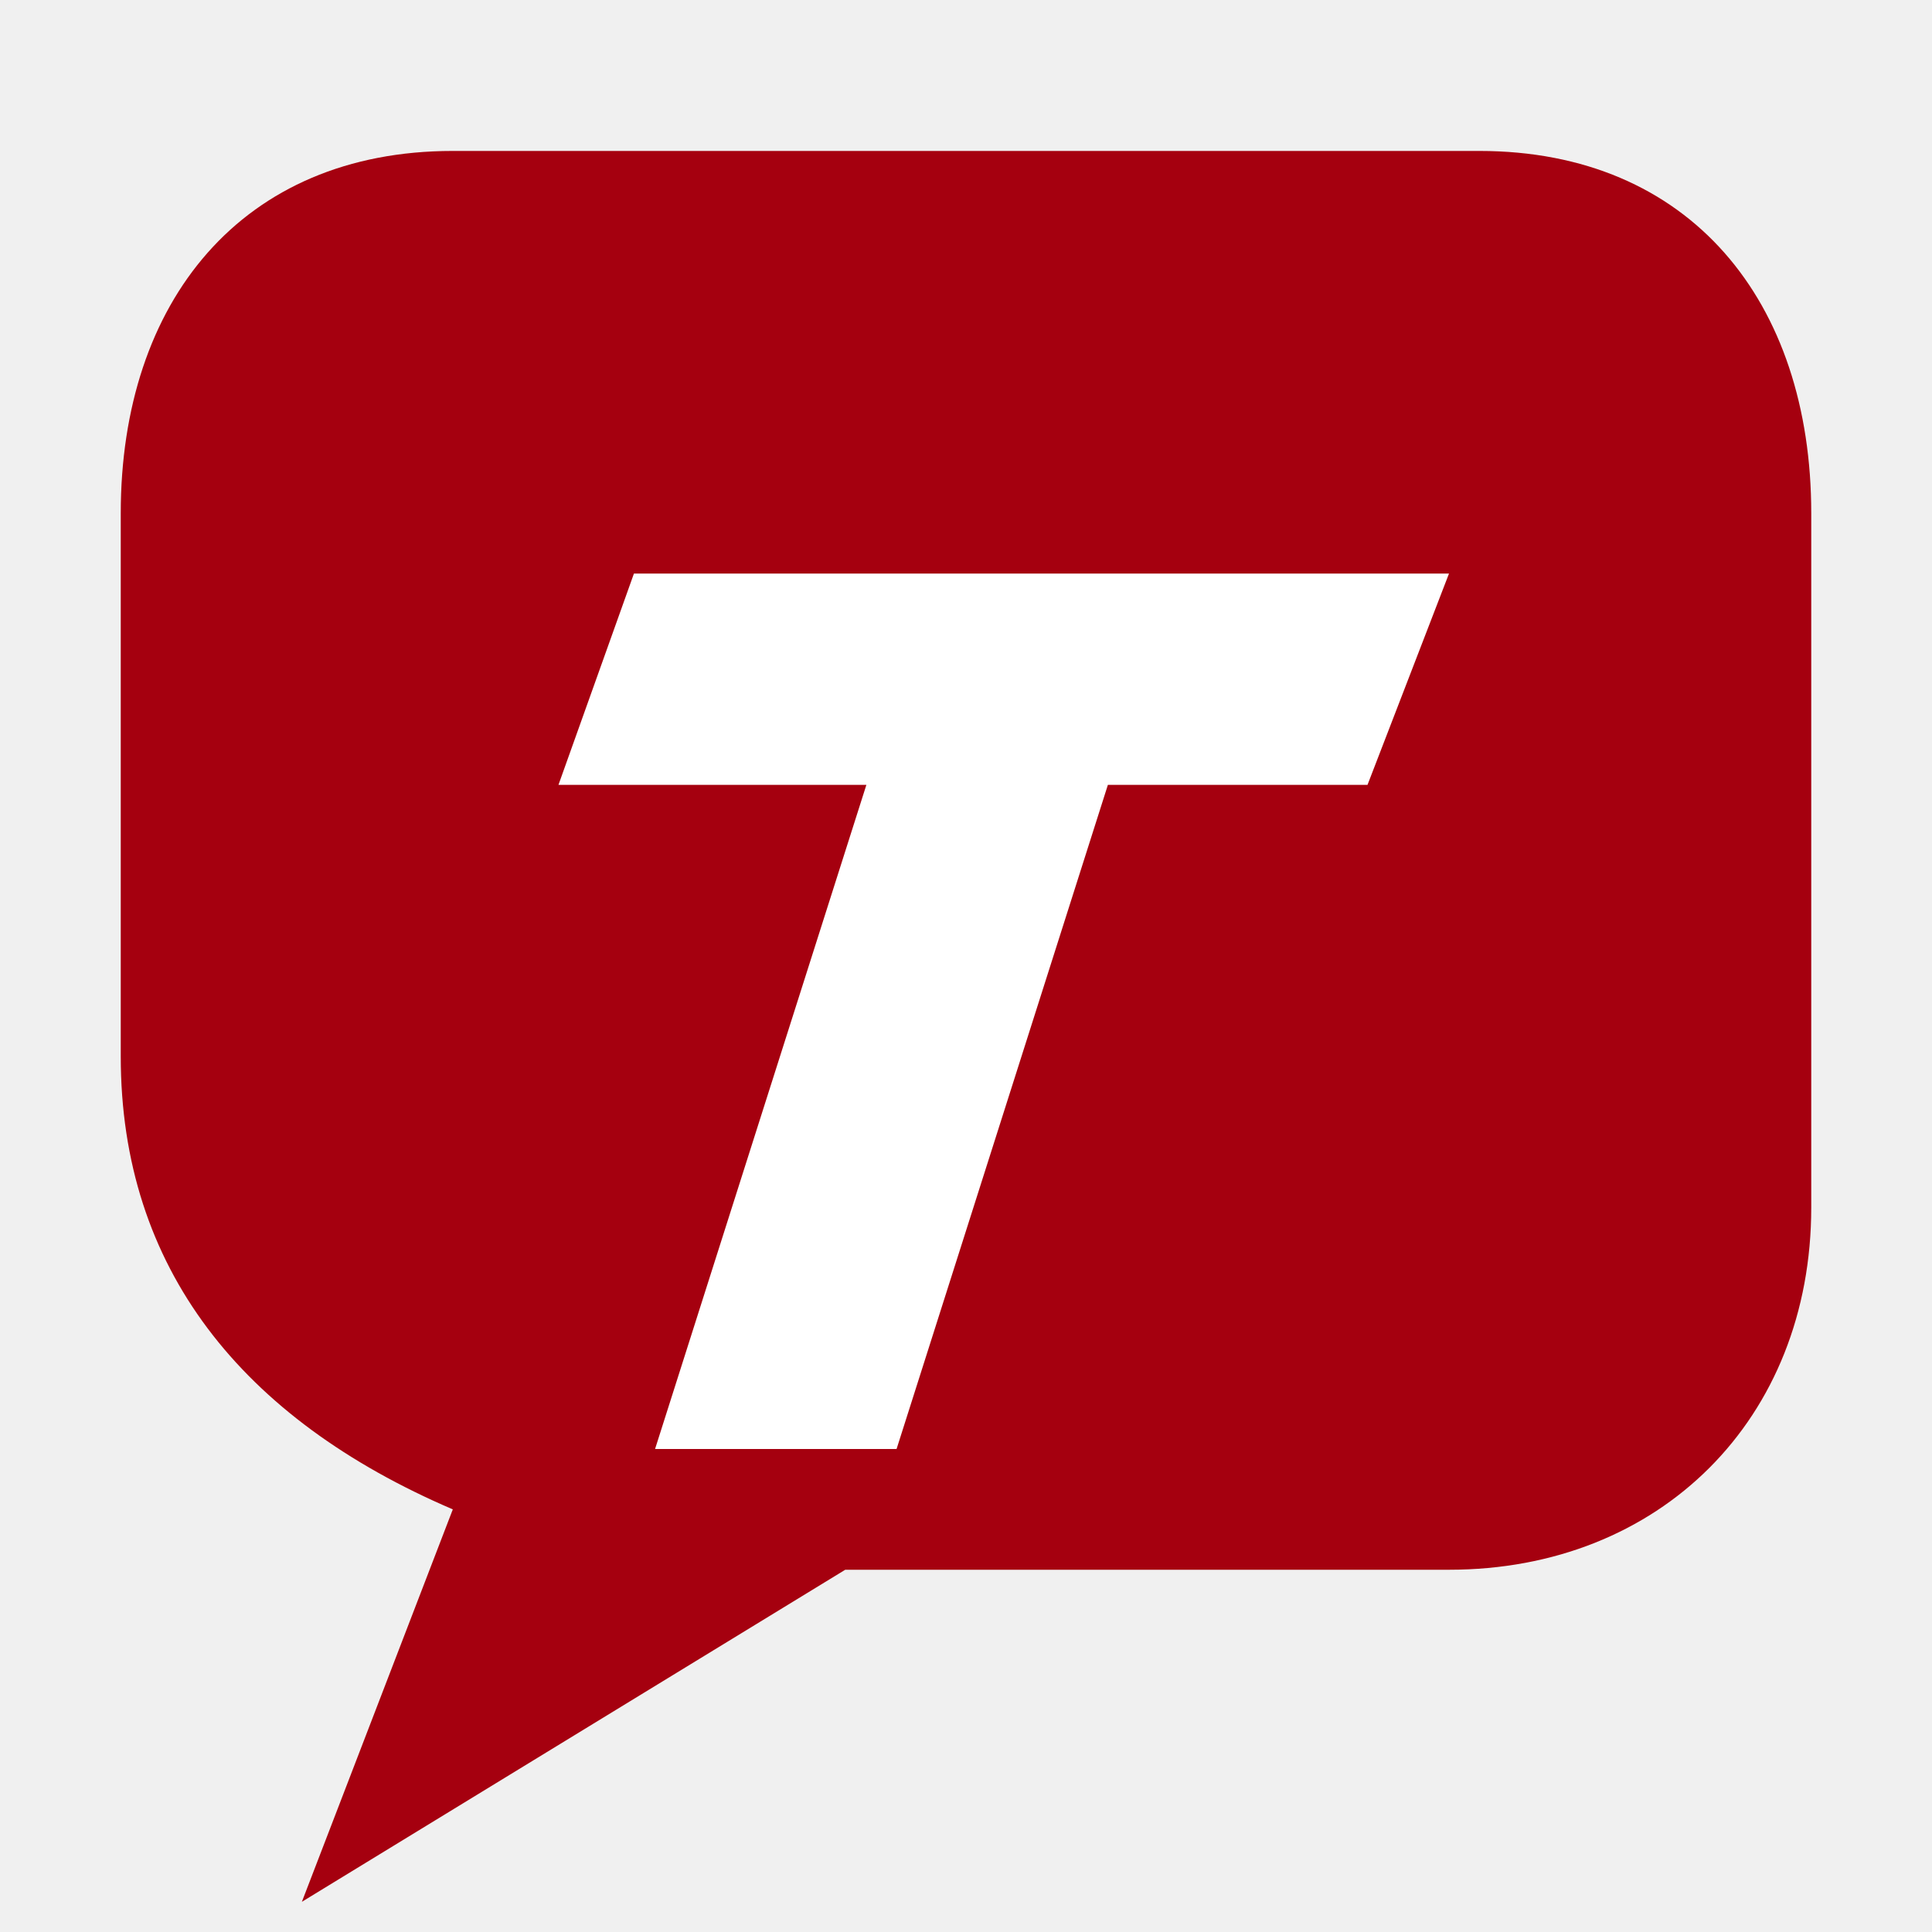
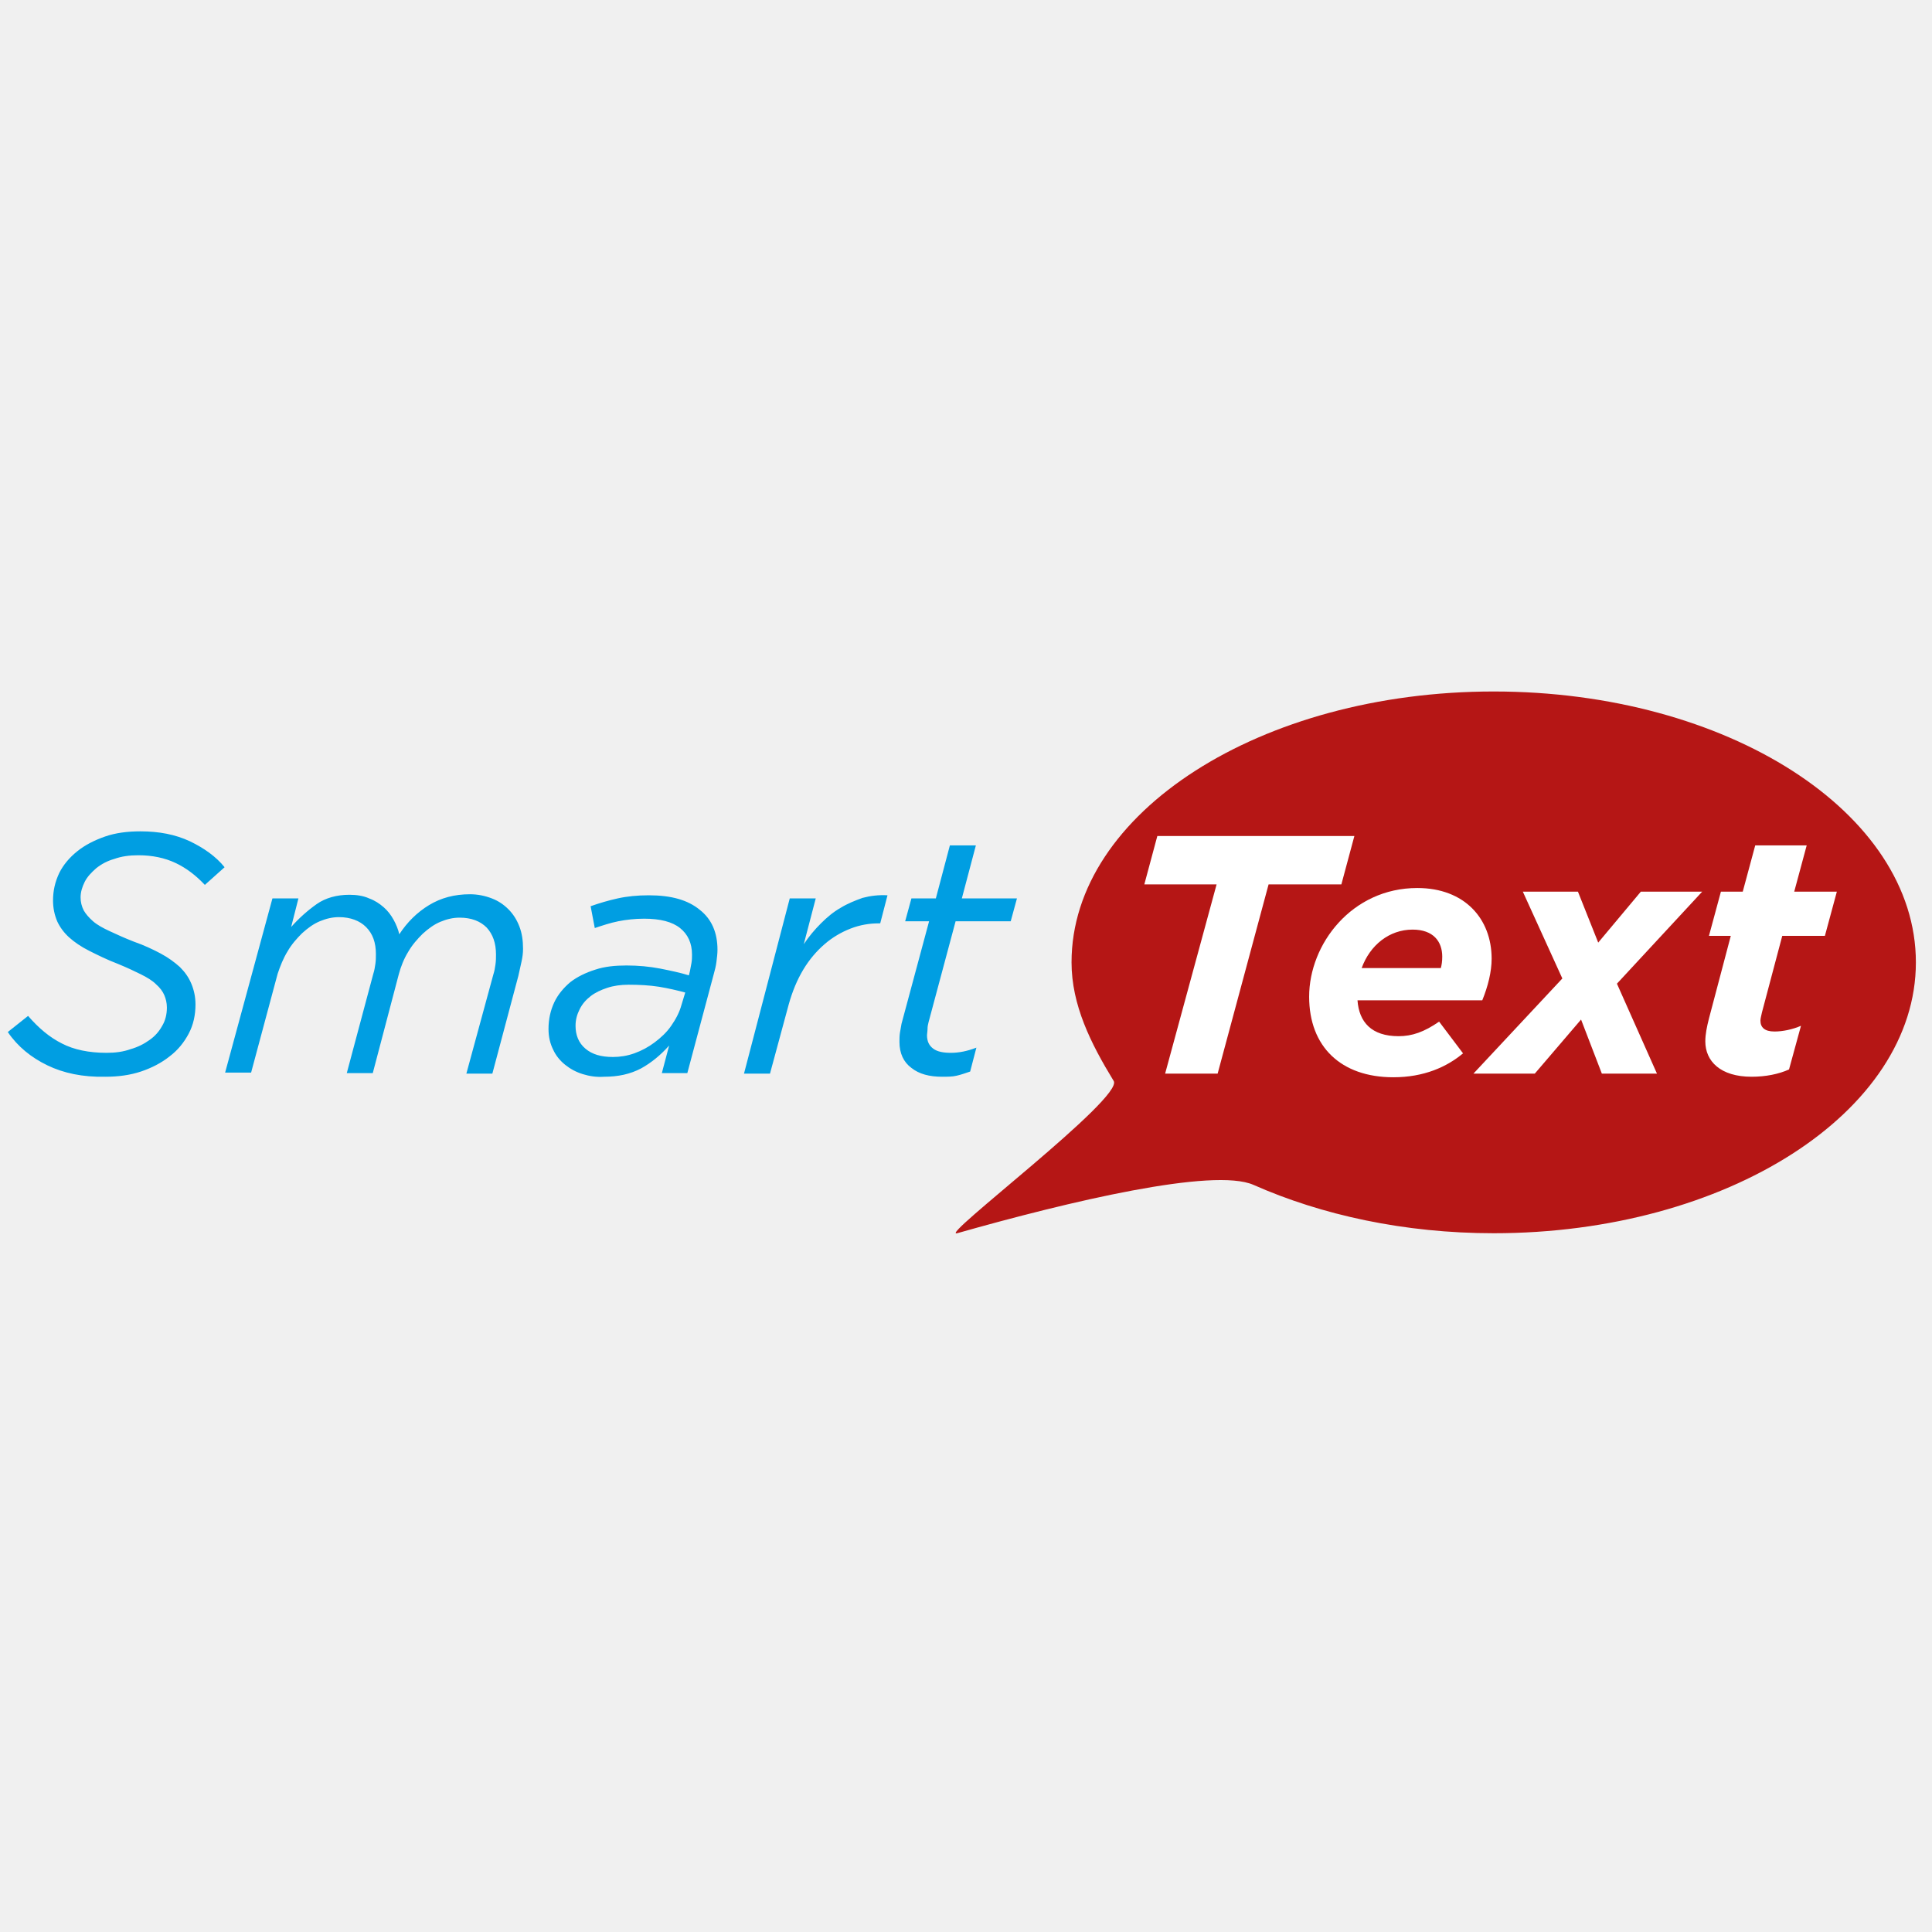
- <svg xmlns="http://www.w3.org/2000/svg" viewBox="0 0 64 64">
-   <path d="M15 5h34c7 0 11 5 11 12v23c0 7-5 12-12 12H28L10 63l5-13C8 47 4 42 4 35V17C4 10 8 5 15 5z" fill="#a5000f" />
-   <path d="M21 19h27l-2.7 7h-8.6l-7 22h-8l7-22H18.5z" fill="#fff" />
+ <svg xmlns="http://www.w3.org/2000/svg" version="1.1" id="logo" x="0px" y="0px" viewBox="0 0 371.6 371.6" style="enable-background:new 0 0 371.6 371.6;" xml:space="preserve">
+   <style type="text/css">
+ 	.st0{fill:#B51615;}
+ 	.st1{fill:#009EE2;}
+ 	.st2{fill:#FFFFFF;}
+ </style>
+   <g>
+     <path class="st0" d="M184.1,237.2c21.5-6.1,49.3-12.7,57-9.3c13.1,5.8,29,9.3,46.2,9.3c44.8,0,81.2-23.3,81.2-52.1   s-36.3-52.1-81.2-52.1c-44.8,0-81.2,23.3-81.2,52.1c0,8.2,3.7,15.6,8.1,22.8C216.3,211.1,180.3,238.2,184.1,237.2z" />
+   </g>
+   <path class="st1" d="M9.1,204.9c-3.1-1.5-5.7-3.6-7.6-6.4l3.9-3.1c2,2.3,4.1,4.1,6.5,5.3c2.3,1.2,5.2,1.8,8.6,1.8  c1.7,0,3.2-0.2,4.6-0.7c1.4-0.4,2.6-1,3.7-1.8c1-0.7,1.8-1.6,2.4-2.7c0.6-1,0.9-2.2,0.9-3.5c0-0.9-0.2-1.7-0.5-2.4s-0.8-1.4-1.6-2.1  c-0.7-0.7-1.7-1.3-2.9-1.9c-1.2-0.6-2.7-1.3-4.4-2c-2.1-0.8-3.9-1.7-5.5-2.5c-1.6-0.8-2.9-1.7-3.9-2.6c-1-0.9-1.8-2-2.3-3.1  c-0.5-1.2-0.8-2.5-0.8-4c0-1.9,0.4-3.6,1.2-5.3c0.8-1.6,2-3,3.5-4.2c1.5-1.2,3.3-2.1,5.3-2.8c2-0.7,4.3-1,6.8-1  c3.6,0,6.7,0.6,9.5,1.9c2.7,1.3,5,2.9,6.7,5l-3.8,3.4c-1.7-1.8-3.5-3.2-5.6-4.2c-2.1-1-4.5-1.5-7.2-1.5c-1.7,0-3.2,0.2-4.6,0.7  c-1.4,0.4-2.5,1-3.5,1.8c-0.9,0.8-1.7,1.6-2.2,2.6c-0.5,1-0.8,2-0.8,3c0,0.9,0.2,1.7,0.6,2.5c0.4,0.7,1,1.4,1.8,2.1  c0.8,0.7,1.9,1.3,3.2,1.9c1.3,0.6,2.8,1.3,4.6,2c2,0.7,3.7,1.5,5.2,2.3c1.5,0.8,2.7,1.7,3.7,2.6c1,1,1.7,2,2.2,3.2  c0.5,1.2,0.8,2.5,0.8,4c0,2-0.4,3.9-1.3,5.6c-0.9,1.7-2.1,3.2-3.7,4.4c-1.5,1.2-3.4,2.2-5.5,2.9c-2.1,0.7-4.4,1-6.8,1  C15.9,207.2,12.2,206.4,9.1,204.9z M52.4,172.8h5l-1.4,5.5c1.5-1.7,3.2-3.2,4.9-4.4c1.7-1.2,3.9-1.8,6.3-1.8c1.4,0,2.7,0.2,3.8,0.7  c1.1,0.4,2,1,2.8,1.7c0.8,0.7,1.4,1.5,1.9,2.4c0.5,0.9,0.9,1.9,1.1,2.8c1.5-2.3,3.4-4.2,5.7-5.6c2.3-1.4,4.9-2.1,7.9-2.1  c1.5,0,2.9,0.3,4.2,0.8c1.3,0.5,2.3,1.2,3.2,2.1s1.6,2,2.1,3.3c0.5,1.3,0.7,2.7,0.7,4.3c0,0.8-0.1,1.6-0.3,2.5s-0.4,1.8-0.6,2.7  l-5,18.8h-5l5.2-19.1c0.2-0.6,0.3-1.2,0.4-1.9c0.1-0.7,0.1-1.3,0.1-1.9c0-2.2-0.6-3.9-1.8-5.2c-1.2-1.2-2.9-1.9-5.2-1.9  c-1.3,0-2.5,0.3-3.7,0.8c-1.2,0.5-2.3,1.3-3.4,2.3c-1,1-2,2.1-2.8,3.5c-0.8,1.3-1.4,2.8-1.8,4.3l-5,19h-5l5.1-19.1  c0.2-0.6,0.3-1.2,0.4-1.9c0.1-0.7,0.1-1.3,0.1-1.9c0-2.2-0.6-3.9-1.9-5.2c-1.2-1.2-3-1.9-5.2-1.9c-1.3,0-2.5,0.3-3.7,0.8  c-1.2,0.5-2.3,1.3-3.4,2.3c-1,1-2,2.1-2.8,3.5c-0.8,1.3-1.4,2.8-1.9,4.3l-5.1,19h-5L52.4,172.8z M112.1,206.6  c-1.3-0.4-2.4-1-3.4-1.8c-1-0.8-1.8-1.8-2.3-2.9c-0.6-1.2-0.9-2.5-0.9-4c0-1.9,0.4-3.6,1.1-5.1c0.7-1.5,1.8-2.8,3.1-3.9  c1.3-1,2.9-1.8,4.8-2.4c1.8-0.6,3.8-0.8,6-0.8c2.3,0,4.4,0.2,6.5,0.6c2,0.4,3.9,0.8,5.5,1.3l0.2-0.8c0.1-0.5,0.2-1,0.3-1.6  c0.1-0.6,0.1-1.1,0.1-1.6c0-2.2-0.8-3.9-2.3-5.1c-1.5-1.2-3.8-1.8-6.9-1.8c-1.8,0-3.5,0.2-5,0.5c-1.5,0.3-3,0.8-4.5,1.3l-0.8-4.2  c1.7-0.6,3.4-1.1,5.2-1.5c1.8-0.4,3.8-0.6,6-0.6c4.3,0,7.5,0.9,9.8,2.8c2.3,1.8,3.4,4.4,3.4,7.7c0,0.7-0.1,1.5-0.2,2.3  c-0.1,0.8-0.3,1.6-0.5,2.3l-5.1,19.1h-4.9l1.4-5.3c-1.6,1.8-3.4,3.3-5.4,4.4c-2.1,1.1-4.4,1.6-7.1,1.6  C114.7,207.2,113.4,207,112.1,206.6z M122,202.6c1.4-0.5,2.7-1.2,3.9-2.1c1.2-0.9,2.3-1.9,3.2-3.2s1.6-2.6,2-4.1l0.7-2.3  c-1.5-0.4-3.2-0.8-5-1.1c-1.9-0.3-3.9-0.4-5.9-0.4c-1.5,0-2.9,0.2-4.1,0.6c-1.2,0.4-2.3,0.9-3.2,1.6c-0.9,0.7-1.6,1.5-2.1,2.5  c-0.5,1-0.8,2-0.8,3.2c0,1.8,0.6,3.3,1.9,4.4c1.3,1.1,3,1.6,5.3,1.6C119.2,203.3,120.6,203.1,122,202.6z M151.9,172.8h5l-2.3,8.8  c1-1.5,2.1-2.8,3.3-4c1.2-1.2,2.4-2.2,3.8-3c1.3-0.8,2.8-1.4,4.2-1.9c1.5-0.4,3.1-0.6,4.8-0.5l-1.4,5.4H169c-1.8,0-3.6,0.3-5.4,1  c-1.8,0.7-3.5,1.7-5,3c-1.5,1.3-2.9,2.9-4.1,4.9c-1.2,2-2.1,4.2-2.8,6.7l-3.6,13.3h-5L151.9,172.8z M175.3,205.4  c-1.5-1.1-2.3-2.8-2.3-5c0-0.6,0-1.2,0.1-1.8c0.1-0.6,0.2-1.2,0.3-1.7l5.3-19.7h-4.6l1.2-4.4h4.7l2.7-10.2h5l-2.7,10.2h10.6  l-1.2,4.4h-10.6l-5.2,19.4c-0.1,0.4-0.2,0.8-0.2,1.3c0,0.5-0.1,0.9-0.1,1.2c0,1.2,0.4,2,1.2,2.6c0.8,0.6,2,0.8,3.4,0.8  c1.5,0,3.1-0.3,4.9-1l-1.2,4.6c-0.9,0.3-1.7,0.6-2.6,0.8c-0.8,0.2-1.8,0.2-2.8,0.2C178.8,207.1,176.8,206.6,175.3,205.4z" />
+   <path class="st2" d="M234,170.1h-13.9l2.5-9.3h37.9l-2.5,9.3H244l-9.8,36.4h-10.1L234,170.1z M269,199.3c2.6,0,4.9-0.8,7.8-2.8  l4.6,6.1c-3.1,2.6-7.5,4.6-13.4,4.6c-10.1,0-16.2-5.9-16.2-15.5c0-10.1,8.2-20.9,20.8-20.9c9.1,0,14.3,5.9,14.3,13.6  c0,2.5-0.7,5.3-1.8,8h-24C261.4,196.6,263.8,199.3,269,199.3z M277.1,186.3c0.2-0.7,0.3-1.4,0.3-2.3c0-2.9-1.7-5.2-5.7-5.2  c-4.5,0-8.2,3-9.8,7.4H277.1z M300.5,188.2l-7.6-16.7h10.6l3.9,9.8l8.2-9.8h11.8L311,189.2l7.7,17.3h-10.6l-4-10.4l-8.9,10.4h-11.8  L300.5,188.2z M328,200.3c0-1.4,0.3-2.8,0.7-4.4l4.2-15.9h-4.2l2.3-8.5h4.2l2.4-8.9h9.9l-2.4,8.9h8.2L351,180h-8.2l-3.9,14.7  c-0.1,0.5-0.3,1.2-0.3,1.6c0,1.3,0.8,2.1,2.7,2.1c1.6,0,3.5-0.4,5.1-1.1l-2.3,8.4c-2,0.9-4.5,1.4-7.2,1.4  C330.9,207.1,328,204.1,328,200.3z" />
</svg>
